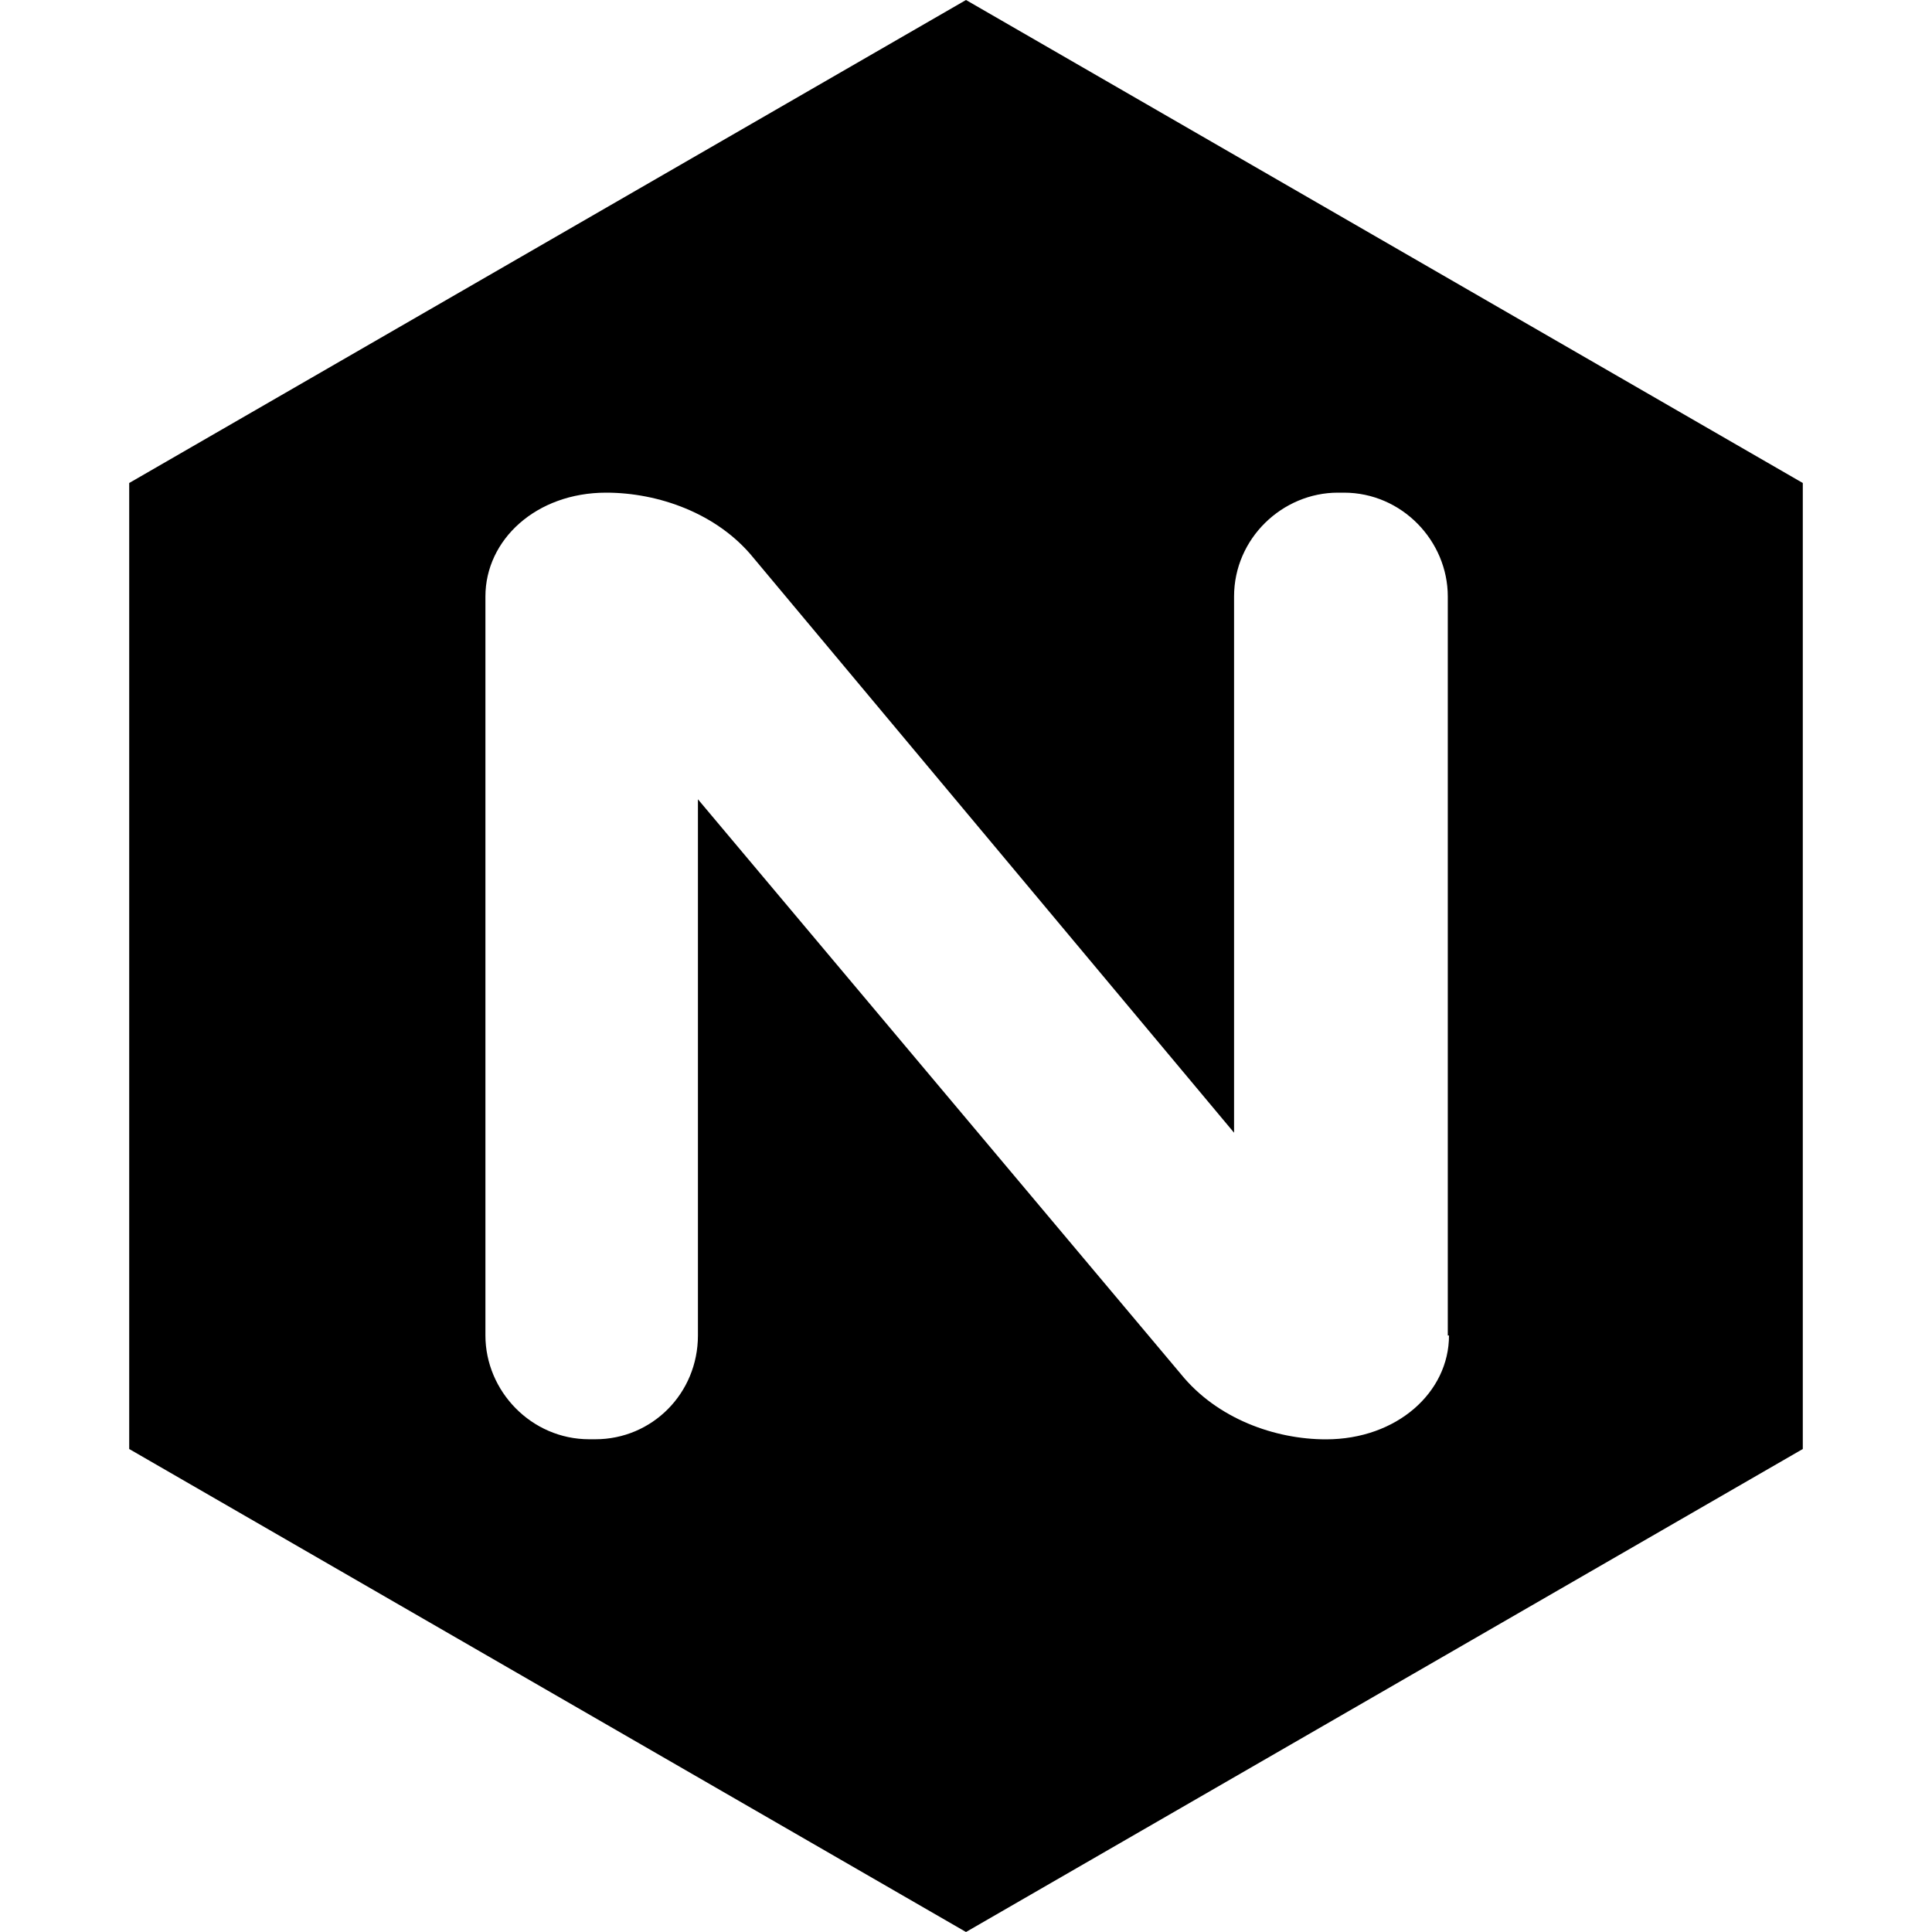
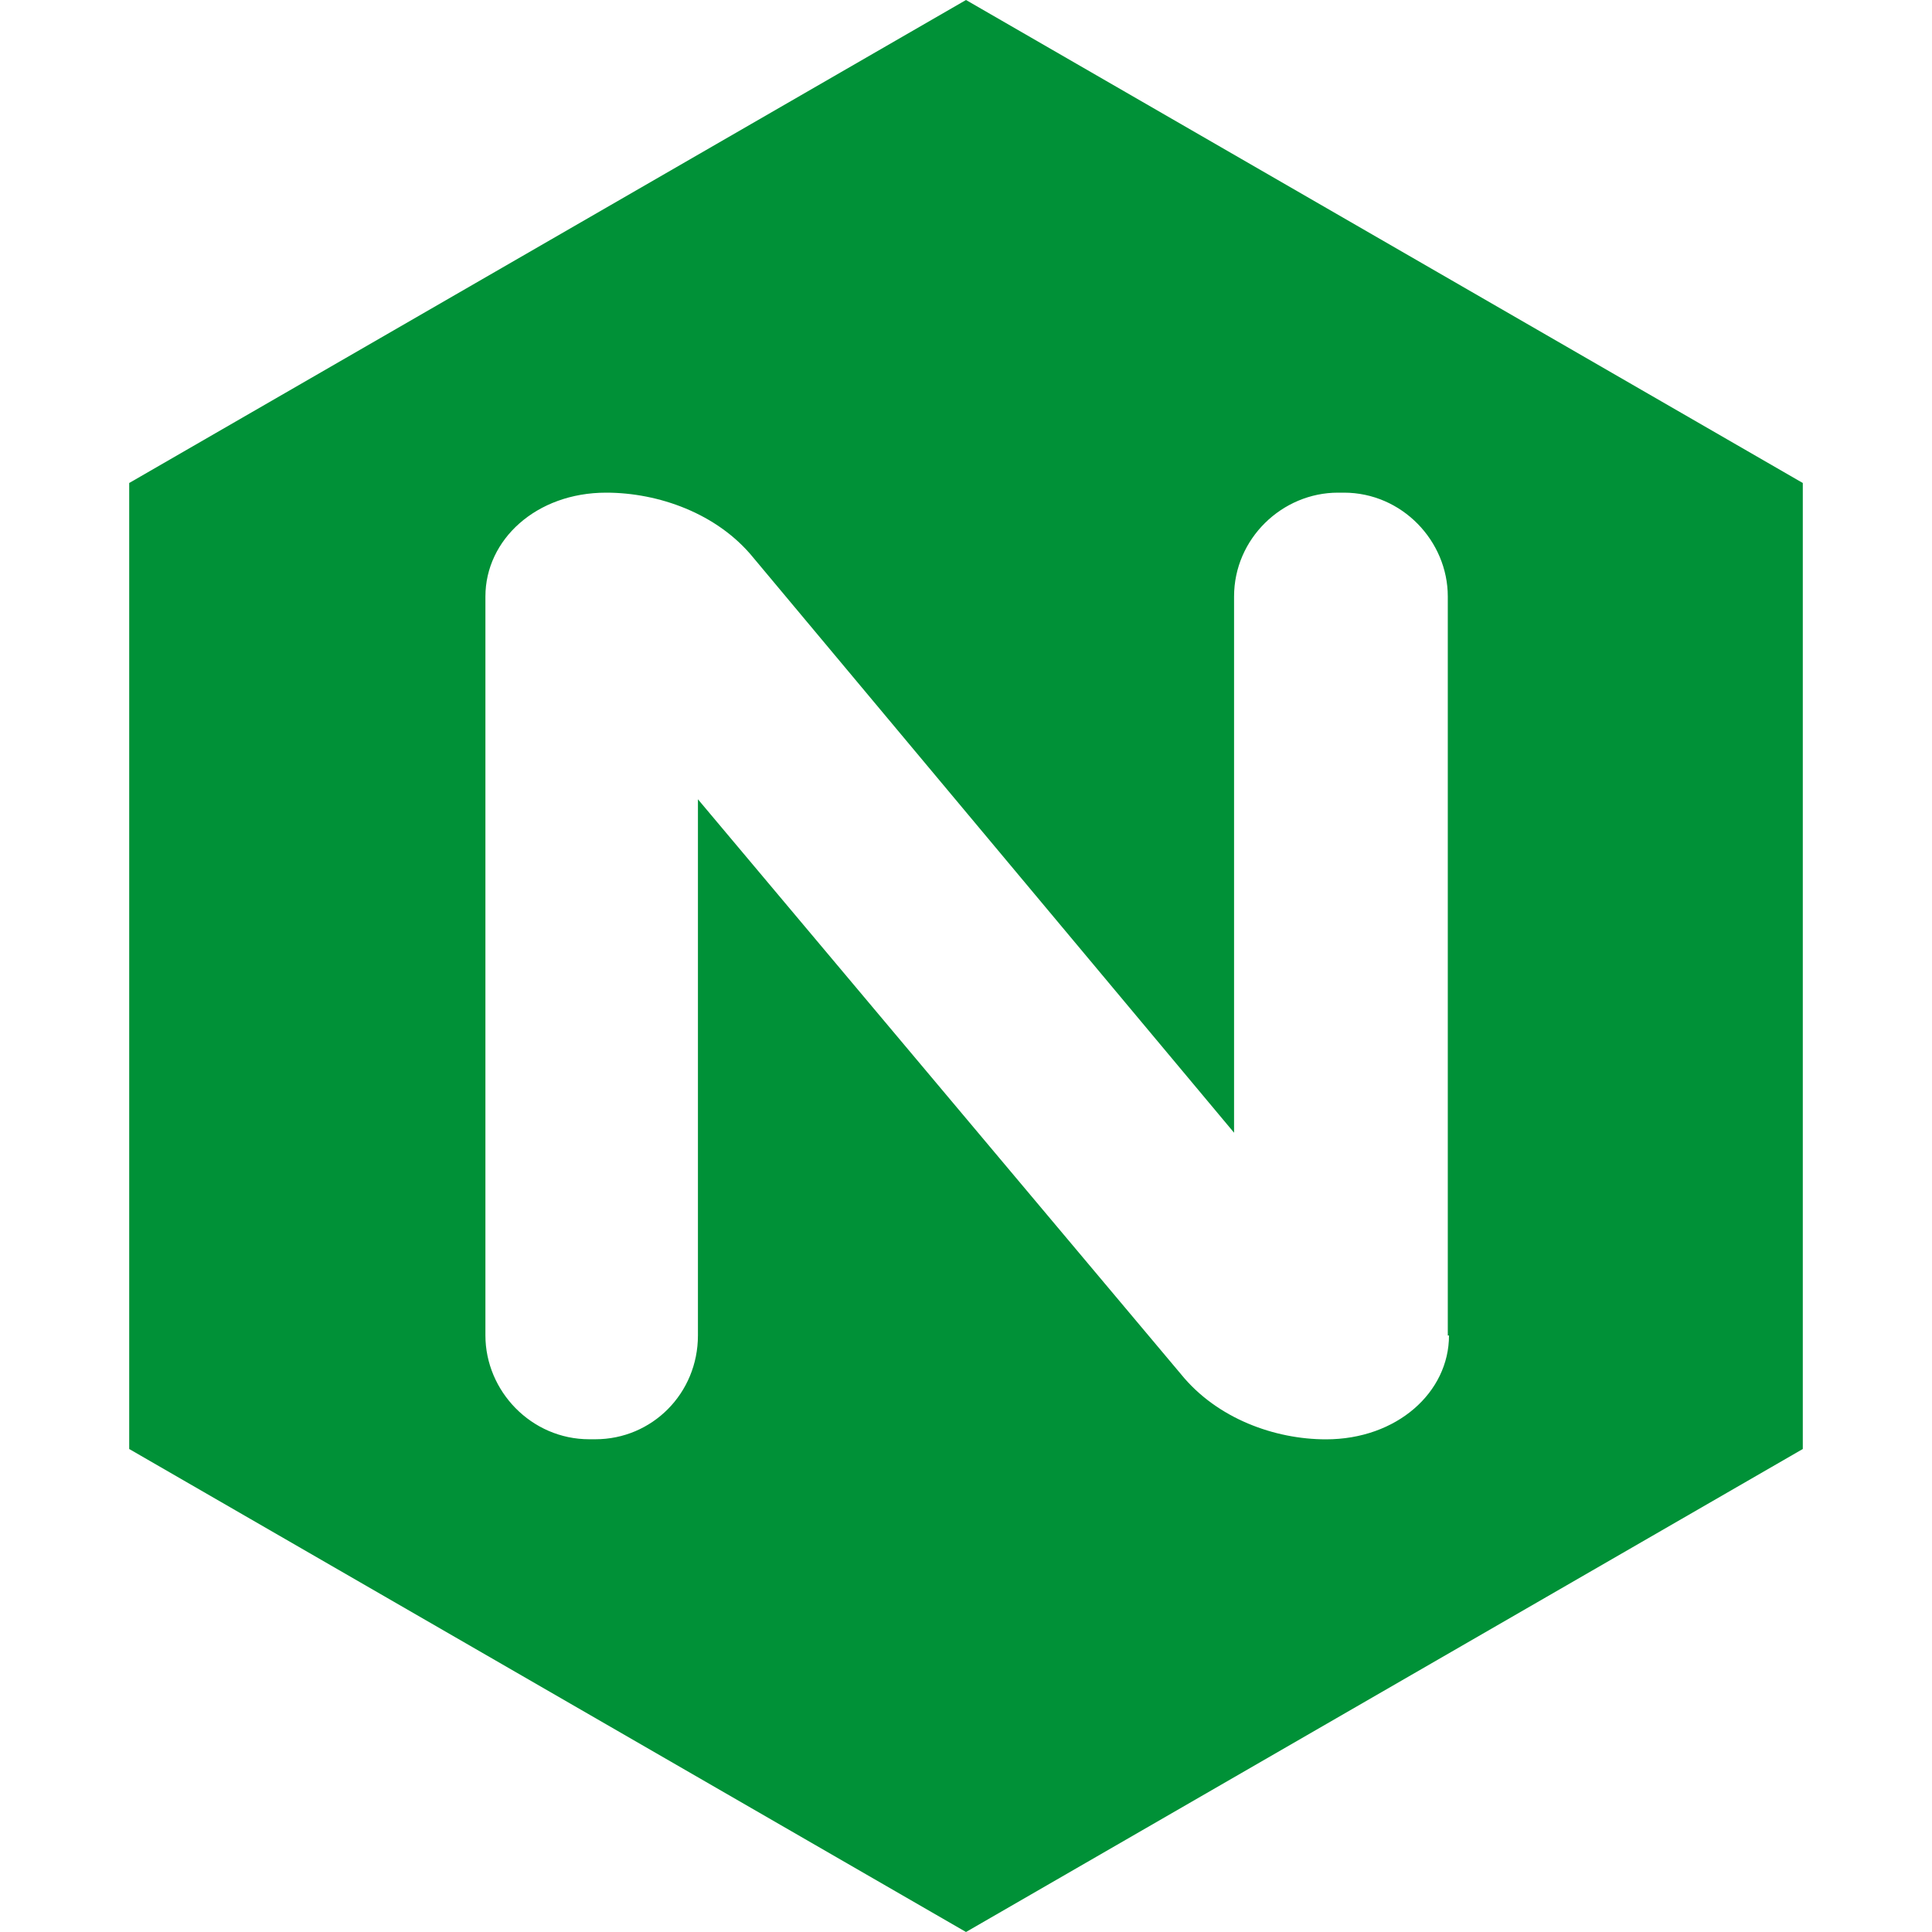
<svg xmlns="http://www.w3.org/2000/svg" role="img" viewBox="0 0 24 24">
-   <path d="M12 0L1.605 6v12L12 24l10.395-6V6L12 0zm6 16.59c0 .705-.646 1.29-1.529 1.29-.631 0-1.351-.255-1.801-.81l-6-7.141v6.66c0 .721-.57 1.29-1.274 1.29H7.32c-.721 0-1.29-.6-1.29-1.29V7.41c0-.705.63-1.29 1.5-1.29.646 0 1.38.255 1.83.81l5.97 7.141V7.41c0-.721.6-1.29 1.29-1.29h.075c.72 0 1.29.6 1.29 1.29v9.18H18z" />
+   <path d="M12 0L1.605 6v12L12 24l10.395-6V6L12 0zm6 16.59c0 .705-.646 1.29-1.529 1.29-.631 0-1.351-.255-1.801-.81l-6-7.141v6.66c0 .721-.57 1.29-1.274 1.29H7.32c-.721 0-1.29-.6-1.29-1.29V7.41c0-.705.63-1.29 1.5-1.29.646 0 1.38.255 1.83.81l5.97 7.141V7.41c0-.721.6-1.29 1.29-1.29h.075c.72 0 1.29.6 1.29 1.29v9.18H18z" fill="#009137" />
</svg>
